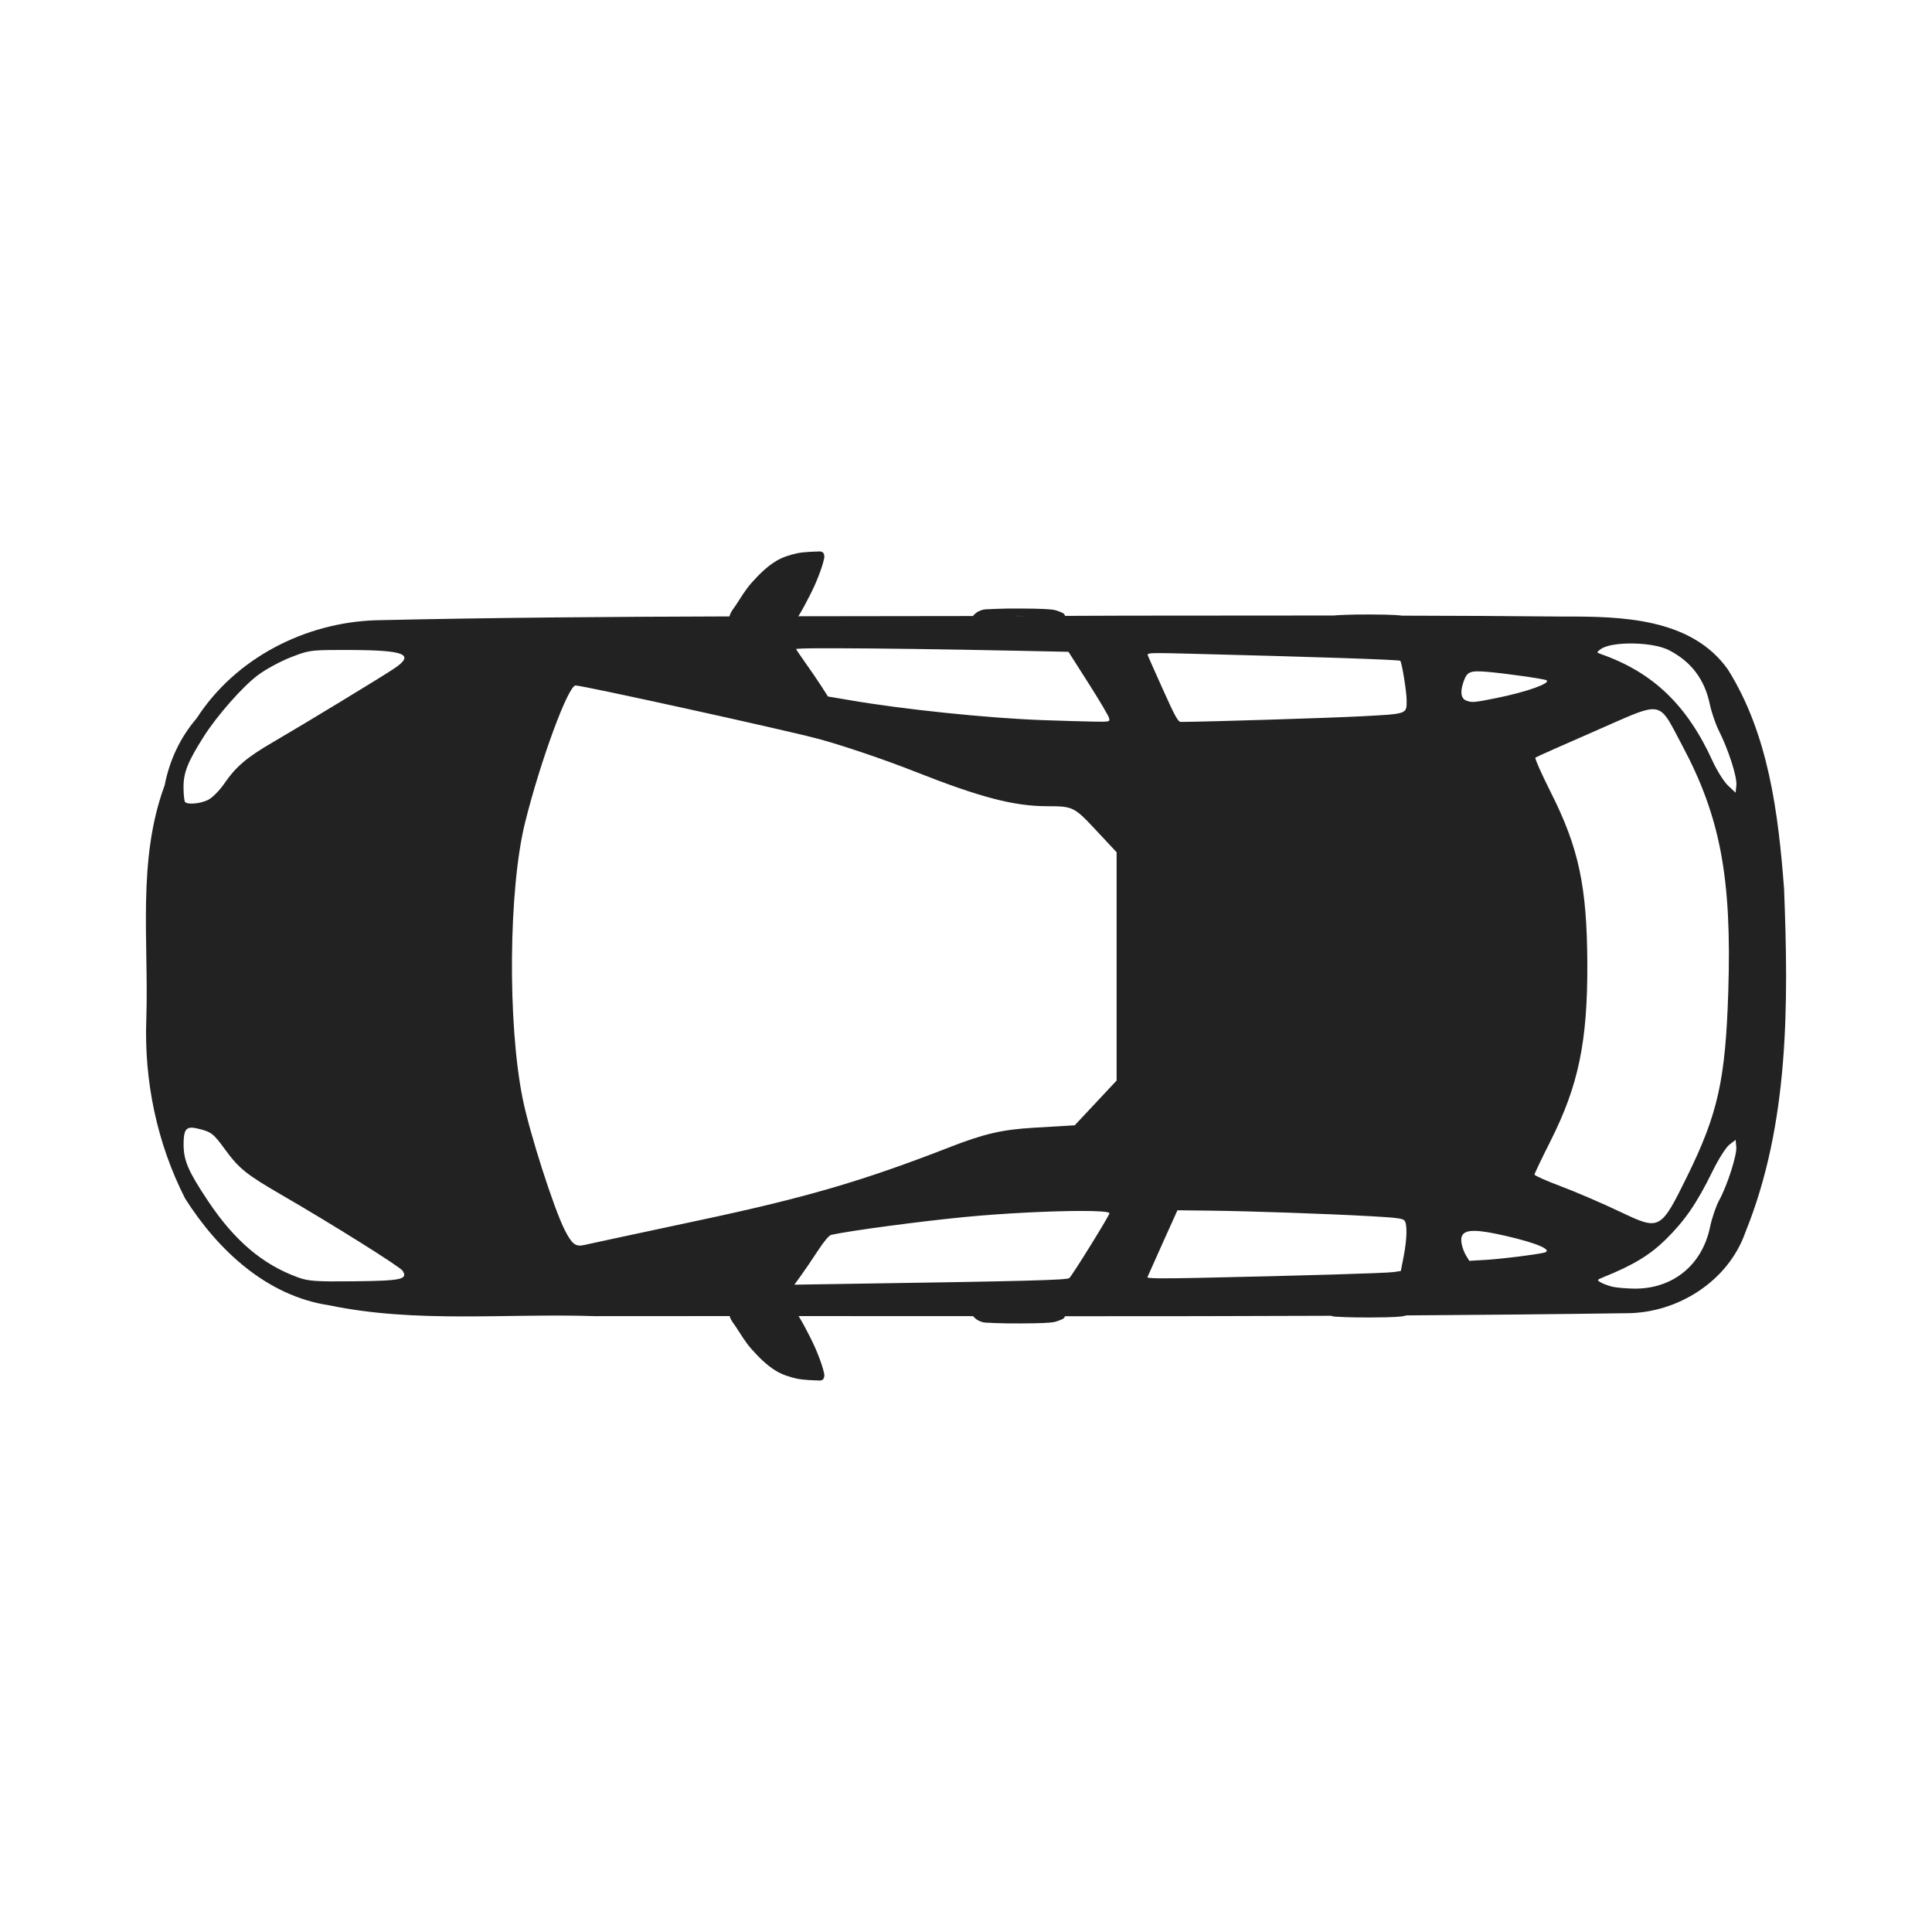
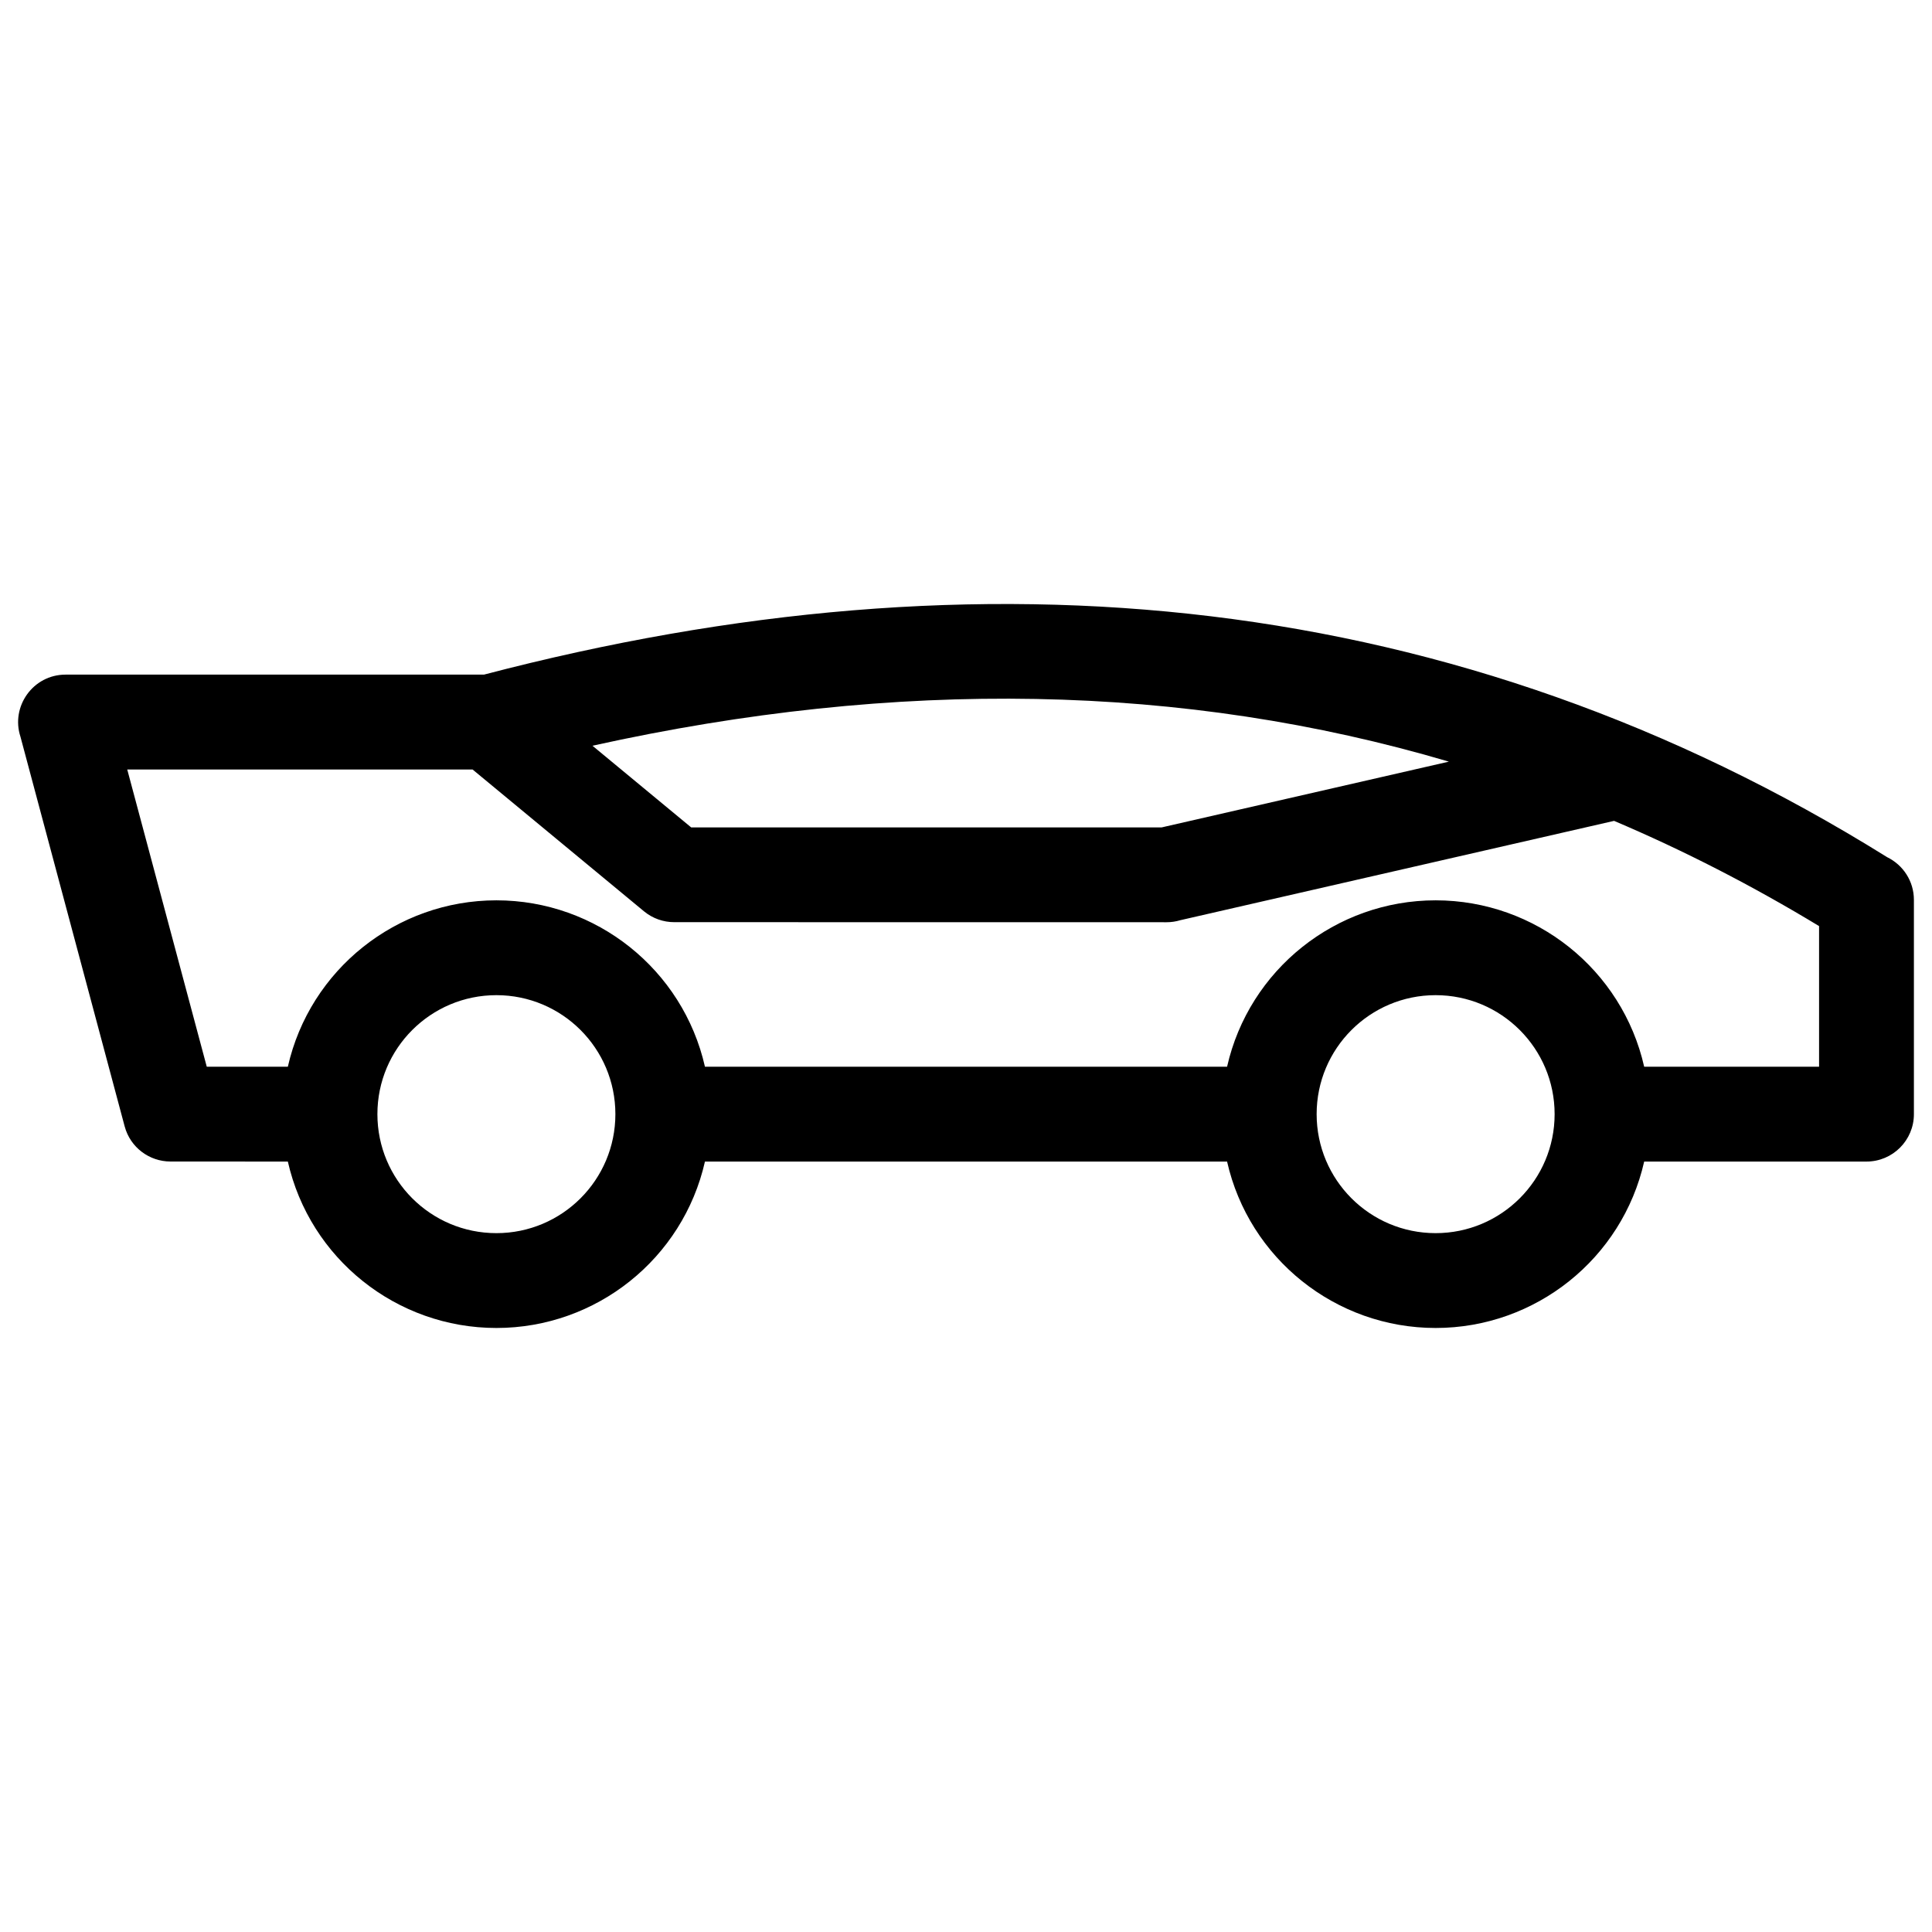
- <svg xmlns="http://www.w3.org/2000/svg" height="512" id="svg3007" version="1.1" width="512">
-   <defs id="defs3009" />
-   <g id="layer1" transform="translate(0,-540.3622)">
-     <g id="g4295">
-       <path d="" id="path4028" style="color:#000000;fill:#008080;fill-opacity:1;fill-rule:nonzero;stroke:none;stroke-width:20;marker:none;visibility:visible;display:inline;overflow:visible;enable-background:accumulate" transform="translate(0,540.3622)" />
-       <path d="m 217.136,686.497 c -0.036,6e-4 -0.15,0.018 -0.24,0.02 -0.878,0.019 -3.998,0.095 -5.7,0.48 -1.903,0.431 -3.806,1.018 -5.48,2.02 -2.505,1.5 -4.617,3.641 -6.56,5.82 -1.622,1.818 -2.862,3.944 -4.2,5.98 -0.538,0.819 -1.232,1.584 -1.52,2.52 -0.04,0.129 -0.093,0.245 -0.12,0.38 -31.257,0.088 -62.513,0.31 -93.76,1.02 -18.762,0.627 -37.167,10.052 -47.44,25.98 -4.402,5.134 -7.214,11.198 -8.48,17.76 -7.318,19.753 -4.191,41.284 -4.86,61.9 -0.621,16.44 2.831,32.975 10.28,47.6 8.66,13.65 21.607,25.827 38.16,28.3 23.191,4.821 47.076,2.084 70.58,2.88 11.854,-0.026 23.706,-0.018 35.56,-0.02 0.02,0.085 0.055,0.158 0.08,0.24 0.288,0.936 0.982,1.701 1.52,2.52 1.338,2.036 2.578,4.162 4.2,5.98 1.943,2.179 4.055,4.32 6.56,5.82 1.674,1.003 3.577,1.589 5.48,2.02 1.702,0.385 4.822,0.461 5.7,0.48 0.395,0.081 0.82,0.011 1.1,-0.2 0.28,-0.211 0.368,-0.419 0.44,-0.9 0.071,-0.481 -6e-4,-0.689 -0.32,-1.9 -0.319,-1.211 -1.082,-3.32 -1.9,-5.24 -0.818,-1.92 -2.176,-4.556 -3.08,-6.22 -0.578,-1.064 -1.048,-1.868 -1.5,-2.6 15.421,0.007 30.838,0.007 46.26,0.02 0.054,0.071 0.111,0.148 0.18,0.22 0.356,0.375 0.873,0.872 1.86,1.22 0.987,0.348 1.037,0.25 4.04,0.4 3.003,0.15 10.612,0.097 12.84,-0.04 2.228,-0.137 2.625,-0.172 3.72,-0.6 0.884,-0.346 1.544,-0.512 1.68,-1.18 23.496,0.006 47.005,-0.021 70.5,-0.12 0.864,0.293 1.059,0.217 3.92,0.36 3.003,0.15 10.632,0.097 12.86,-0.04 1.837,-0.113 2.436,-0.167 3.2,-0.42 19.412,-0.121 38.829,-0.305 58.24,-0.58 13.574,0.032 27.063,-8.429 31.62,-21.48 11.638,-28.71 11.428,-60.541 10.24,-91.04 -1.52,-19.914 -4.089,-40.864 -14.88,-58.06 -9.668,-13.695 -28.301,-14.1 -43.48,-14.04 -14.294,-0.15 -28.584,-0.208 -42.88,-0.24 -0.486,-0.064 -1.078,-0.12 -2.06,-0.18 -2.228,-0.137 -9.857,-0.19 -12.86,-0.04 -1.971,0.098 -2.633,0.098 -3.16,0.18 -18.306,-0.005 -36.613,0.039 -54.92,0.04 -5.439,0.029 -10.881,0.042 -16.32,0.06 -0.114,-0.706 -0.796,-0.867 -1.7,-1.22 -1.095,-0.428 -1.492,-0.463 -3.72,-0.6 -2.228,-0.137 -9.837,-0.19 -12.84,-0.04 -3.003,0.15 -3.053,0.052 -4.04,0.4 -0.987,0.348 -1.504,0.845 -1.86,1.22 -0.089,0.094 -0.177,0.187 -0.24,0.28 -15.421,0.02 -30.839,0.039 -46.26,0.06 0.471,-0.758 0.955,-1.587 1.56,-2.7 0.904,-1.664 2.262,-4.299 3.08,-6.22 0.818,-1.92 1.581,-4.029 1.9,-5.24 0.319,-1.211 0.392,-1.419 0.32,-1.9 -0.071,-0.481 -0.16,-0.689 -0.44,-0.9 -0.191,-0.144 -0.452,-0.21 -0.72,-0.22 -0.046,-0.002 -0.094,-0.002 -0.14,0 z m 52.58,17.08 c 0.569,-0.006 1.216,-0.006 1.84,0.02 -0.887,0.002 -1.773,-0.002 -2.66,0 0.282,-0.011 0.572,-0.017 0.82,-0.02 z m 161.62,7.32 c 3.984,-0.1 8.475,0.497 10.9,1.74 5.937,3.043 9.497,7.731 10.88,14.34 0.451,2.157 1.527,5.292 2.38,6.98 2.538,5.022 4.874,12.282 4.66,14.46 l -0.2,2.02 -1.98,-1.86 c -1.088,-1.02 -2.95,-3.953 -4.12,-6.52 -6.772,-14.861 -15.816,-23.517 -29.6,-28.36 -1.199,-0.421 -1.19,-0.468 -0.06,-1.3 1.258,-0.926 4.042,-1.422 7.14,-1.5 z m -214.34,1.26 c 1.289,-0.008 2.762,-0.003 4.4,0 10.918,0.021 29.102,0.262 48.16,0.66 l 13.6,0.28 5.3,8.32 c 2.911,4.567 5.377,8.74 5.48,9.28 0.185,0.969 0.136,0.967 -4.1,0.9 -2.361,-0.037 -8.515,-0.213 -13.66,-0.4 -14.533,-0.528 -36.944,-2.857 -51.1,-5.3 l -5.66,-0.96 -1.82,-2.84 c -1.002,-1.555 -2.866,-4.275 -4.14,-6.06 -1.274,-1.785 -2.387,-3.433 -2.48,-3.66 -0.046,-0.114 2.154,-0.195 6.02,-0.22 z m -127.58,0.46 c 1.039,5e-5 2.219,-0.006 3.56,0 14.446,0.059 17.025,1.169 11.5,4.9 -3.192,2.156 -23.743,14.638 -32.06,19.48 -7.072,4.117 -9.857,6.488 -13.02,11.08 -1.273,1.848 -3.207,3.772 -4.32,4.3 -2.067,0.981 -5.292,1.268 -6.02,0.54 -0.226,-0.226 -0.42,-2.035 -0.42,-4.02 0,-3.856 1.171,-6.737 5.4,-13.4 3.48,-5.483 10.249,-13.165 14.26,-16.18 2.052,-1.542 6.01,-3.7 8.8,-4.78 4.407,-1.706 5.044,-1.92 12.32,-1.92 z m 217.5,0.82 c 1.649,-0.004 4.244,0.059 8.26,0.16 33.707,0.848 55.631,1.593 55.9,1.88 0.451,0.48 1.7,8.213 1.7,10.54 0,3.626 0.283,3.523 -12.22,4.18 -8.366,0.44 -40.073,1.428 -47.62,1.48 -0.734,0.005 -1.541,-1.452 -4.66,-8.4 -2.074,-4.619 -3.916,-8.752 -4.08,-9.18 -0.177,-0.463 -0.028,-0.654 2.72,-0.66 z m 84.34,4.84 c 0.728,-0.024 1.629,0.029 2.78,0.12 4.51,0.359 15.212,1.876 15.8,2.24 1.263,0.781 -5.239,3.088 -13.2,4.7 -5.925,1.2 -6.614,1.27 -8.08,0.68 -1.362,-0.548 -1.632,-2.195 -0.78,-4.76 0.724,-2.18 1.297,-2.909 3.48,-2.98 z m -238.72,3.74 c 1.925,0 55.013,11.673 64.22,14.12 6.208,1.65 17.614,5.504 25.34,8.56 17.578,6.952 26.57,9.32 35.44,9.32 6.752,0 7.142,0.179 12.68,6.1 l 5.7,6.1 0,30.24 0,30.26 -5.56,5.94 -5.54,5.92 -10.76,0.64 c -8.487,0.496 -13.218,1.589 -22.44,5.18 -22.98,8.949 -37.944,13.313 -65.84,19.26 -15.566,3.318 -29.535,6.317 -31.04,6.66 -2.204,0.502 -3.188,-0.271 -5.08,-4 -2.909,-5.735 -9.306,-25.697 -11.14,-34.78 -4.045,-20.033 -3.727,-55.656 0.64,-73.22 4.073,-16.379 11.416,-36.3 13.38,-36.3 z m 285.2,6.3 c 3.395,-0.166 4.423,2.766 8.12,9.7 10.055,18.858 13.099,35.1 12.16,65 -0.737,23.458 -2.732,32.473 -10.86,49 -7.083,14.402 -7.268,14.5 -17.72,9.52 -4.738,-2.257 -11.808,-5.301 -15.7,-6.76 -3.892,-1.459 -7.08,-2.875 -7.08,-3.14 0,-0.265 1.93,-4.293 4.28,-8.96 7.376,-14.648 9.794,-26.292 9.72,-46.82 -0.075,-20.549 -2.245,-30.756 -9.68,-45.52 -2.46,-4.884 -4.293,-9.025 -4.08,-9.2 0.213,-0.175 7.532,-3.43 16.26,-7.24 7.88,-3.44 11.94,-5.451 14.58,-5.58 z m -387.22,110.9 c 0.488,-0.043 1.093,0.041 1.84,0.22 3.659,0.874 4.193,1.296 7.28,5.54 3.662,5.035 5.749,6.701 14.84,11.96 13.472,7.793 31.589,19.145 32.24,20.2 1.395,2.262 -0.265,2.64 -12.72,2.78 -10.284,0.115 -12.235,-0.022 -15.04,-1.04 -9.38,-3.403 -16.845,-9.753 -23.88,-20.32 -5.178,-7.777 -6.403,-10.62 -6.42,-14.86 -0.012,-3.107 0.395,-4.352 1.86,-4.48 z m 409.44,3.22 0.18,1.84 c 0.217,2.132 -2.37,10.221 -4.56,14.22 -0.818,1.493 -1.902,4.672 -2.4,7.06 -2.12,10.167 -9.973,16.474 -20.26,16.3 -2.054,-0.035 -4.573,-0.254 -5.6,-0.5 -1.027,-0.246 -2.402,-0.752 -3.06,-1.12 -1.119,-0.626 -1.075,-0.708 0.64,-1.4 7.987,-3.225 12.381,-5.899 16.6,-10.06 5.036,-4.966 8.203,-9.575 12.3,-17.94 1.556,-3.178 3.565,-6.377 4.48,-7.1 l 1.68,-1.3 z m -147.92,18.66 8.72,0.1 c 10.585,0.12 31.399,0.849 42.66,1.48 6.71,0.376 8.359,0.591 8.8,1.16 0.75,0.967 0.671,4.788 -0.22,9.44 l -0.76,3.9 -1.96,0.3 c -1.899,0.287 -24.574,0.961 -51.92,1.54 -9.474,0.201 -13.399,0.148 -13.28,-0.18 0.093,-0.256 1.92,-4.352 4.06,-9.1 l 3.9,-8.64 z m -25.76,0.18 c 4.695,-0.008 7.74,0.179 7.74,0.62 0,0.57 -9.584,16.057 -10.62,17.16 -0.511,0.543 -11.652,0.836 -60.18,1.56 l -12.7,0.2 1.78,-2.46 c 0.985,-1.351 2.976,-4.281 4.42,-6.5 1.602,-2.461 2.989,-4.117 3.54,-4.24 4.928,-1.102 23.755,-3.611 35.48,-4.74 10.337,-0.995 22.716,-1.586 30.54,-1.6 z m 104.58,5.28 c 1.809,0.025 4.377,0.466 7.88,1.26 8.774,1.988 13.206,3.948 10.28,4.56 -2.82,0.59 -11.111,1.606 -15.22,1.86 l -4.42,0.26 -0.88,-1.44 c -0.482,-0.793 -1.002,-2.208 -1.16,-3.14 -0.394,-2.333 0.505,-3.402 3.52,-3.36 z" id="path4400-3-2" style="color:#000000;fill:#222222;fill-opacity:1;fill-rule:nonzero;stroke:none;stroke-width:0.1;marker:none;visibility:visible;display:inline;overflow:visible;enable-background:accumulate" />
-     </g>
+ <svg xmlns="http://www.w3.org/2000/svg" height="8.467mm" style="shape-rendering:geometricPrecision; text-rendering:geometricPrecision; image-rendering:optimizeQuality; fill-rule:evenodd; clip-rule:evenodd" version="1.1" viewBox="0 0 846.66 846.66" width="8.467mm" xml:space="preserve">
+   <defs>
+     <style type="text/css">
+    
+     .fil0 {fill:black;fill-rule:nonzero}
+    
+   </style>
+   </defs>
+   <g id="Layer_x0020_1">
+     <path class="fil0" d="M308.93 467.47l228.81 0c9.64,-42.56 47.61,-72.92 91.39,-72.92 43.78,0 81.76,30.36 91.4,72.92l76.64 0 0 -61.63c-29.29,-17.74 -59.23,-33.11 -89.83,-46.11l-190.09 43.53c-1.91,0.58 -3.93,0.89 -6.02,0.89l-215.79 -0.03c-4.66,0 -9.35,-1.56 -13.23,-4.76l-75.12 -62.15 -151.33 0 34.85 130.26 35.53 0c9.64,-42.56 47.62,-72.92 91.4,-72.92 43.78,0 81.75,30.36 91.39,72.92zm326.01 -133.7c-116.2,-34.29 -241.3,-36.62 -375.31,-6.97l43.26 35.79 206.2 0 125.85 -28.82zm192.08 41.88c6.93,3.37 11.71,10.47 11.71,18.7l0 93.9c0,11.48 -9.31,20.78 -20.78,20.78l-97.42 0c-9.64,42.57 -47.62,72.93 -91.4,72.93 -43.78,0 -81.75,-30.36 -91.39,-72.93l-228.81 0c-9.64,42.57 -47.61,72.93 -91.39,72.93 -43.78,0 -81.76,-30.36 -91.4,-72.93l-51.46 -0.02c-9.17,0 -17.57,-6.12 -20.05,-15.4l-45.66 -170.73c-4.35,-13.29 5.53,-27.24 19.75,-27.24l183.36 0c218.6,-57.23 426.22,-37.59 614.94,80.01zm-609.48 60.46c-28.81,0 -52.15,23.34 -52.15,52.14 0,28.81 23.34,52.15 52.15,52.15 28.8,0 52.14,-23.34 52.14,-52.15 0,-28.8 -23.34,-52.14 -52.14,-52.14zm411.59 0c-28.8,0 -52.14,23.34 -52.14,52.14 0,28.81 23.34,52.15 52.14,52.15 28.8,0 52.15,-23.34 52.15,-52.15 0,-28.8 -23.35,-52.14 -52.15,-52.14z" />
  </g>
</svg>
